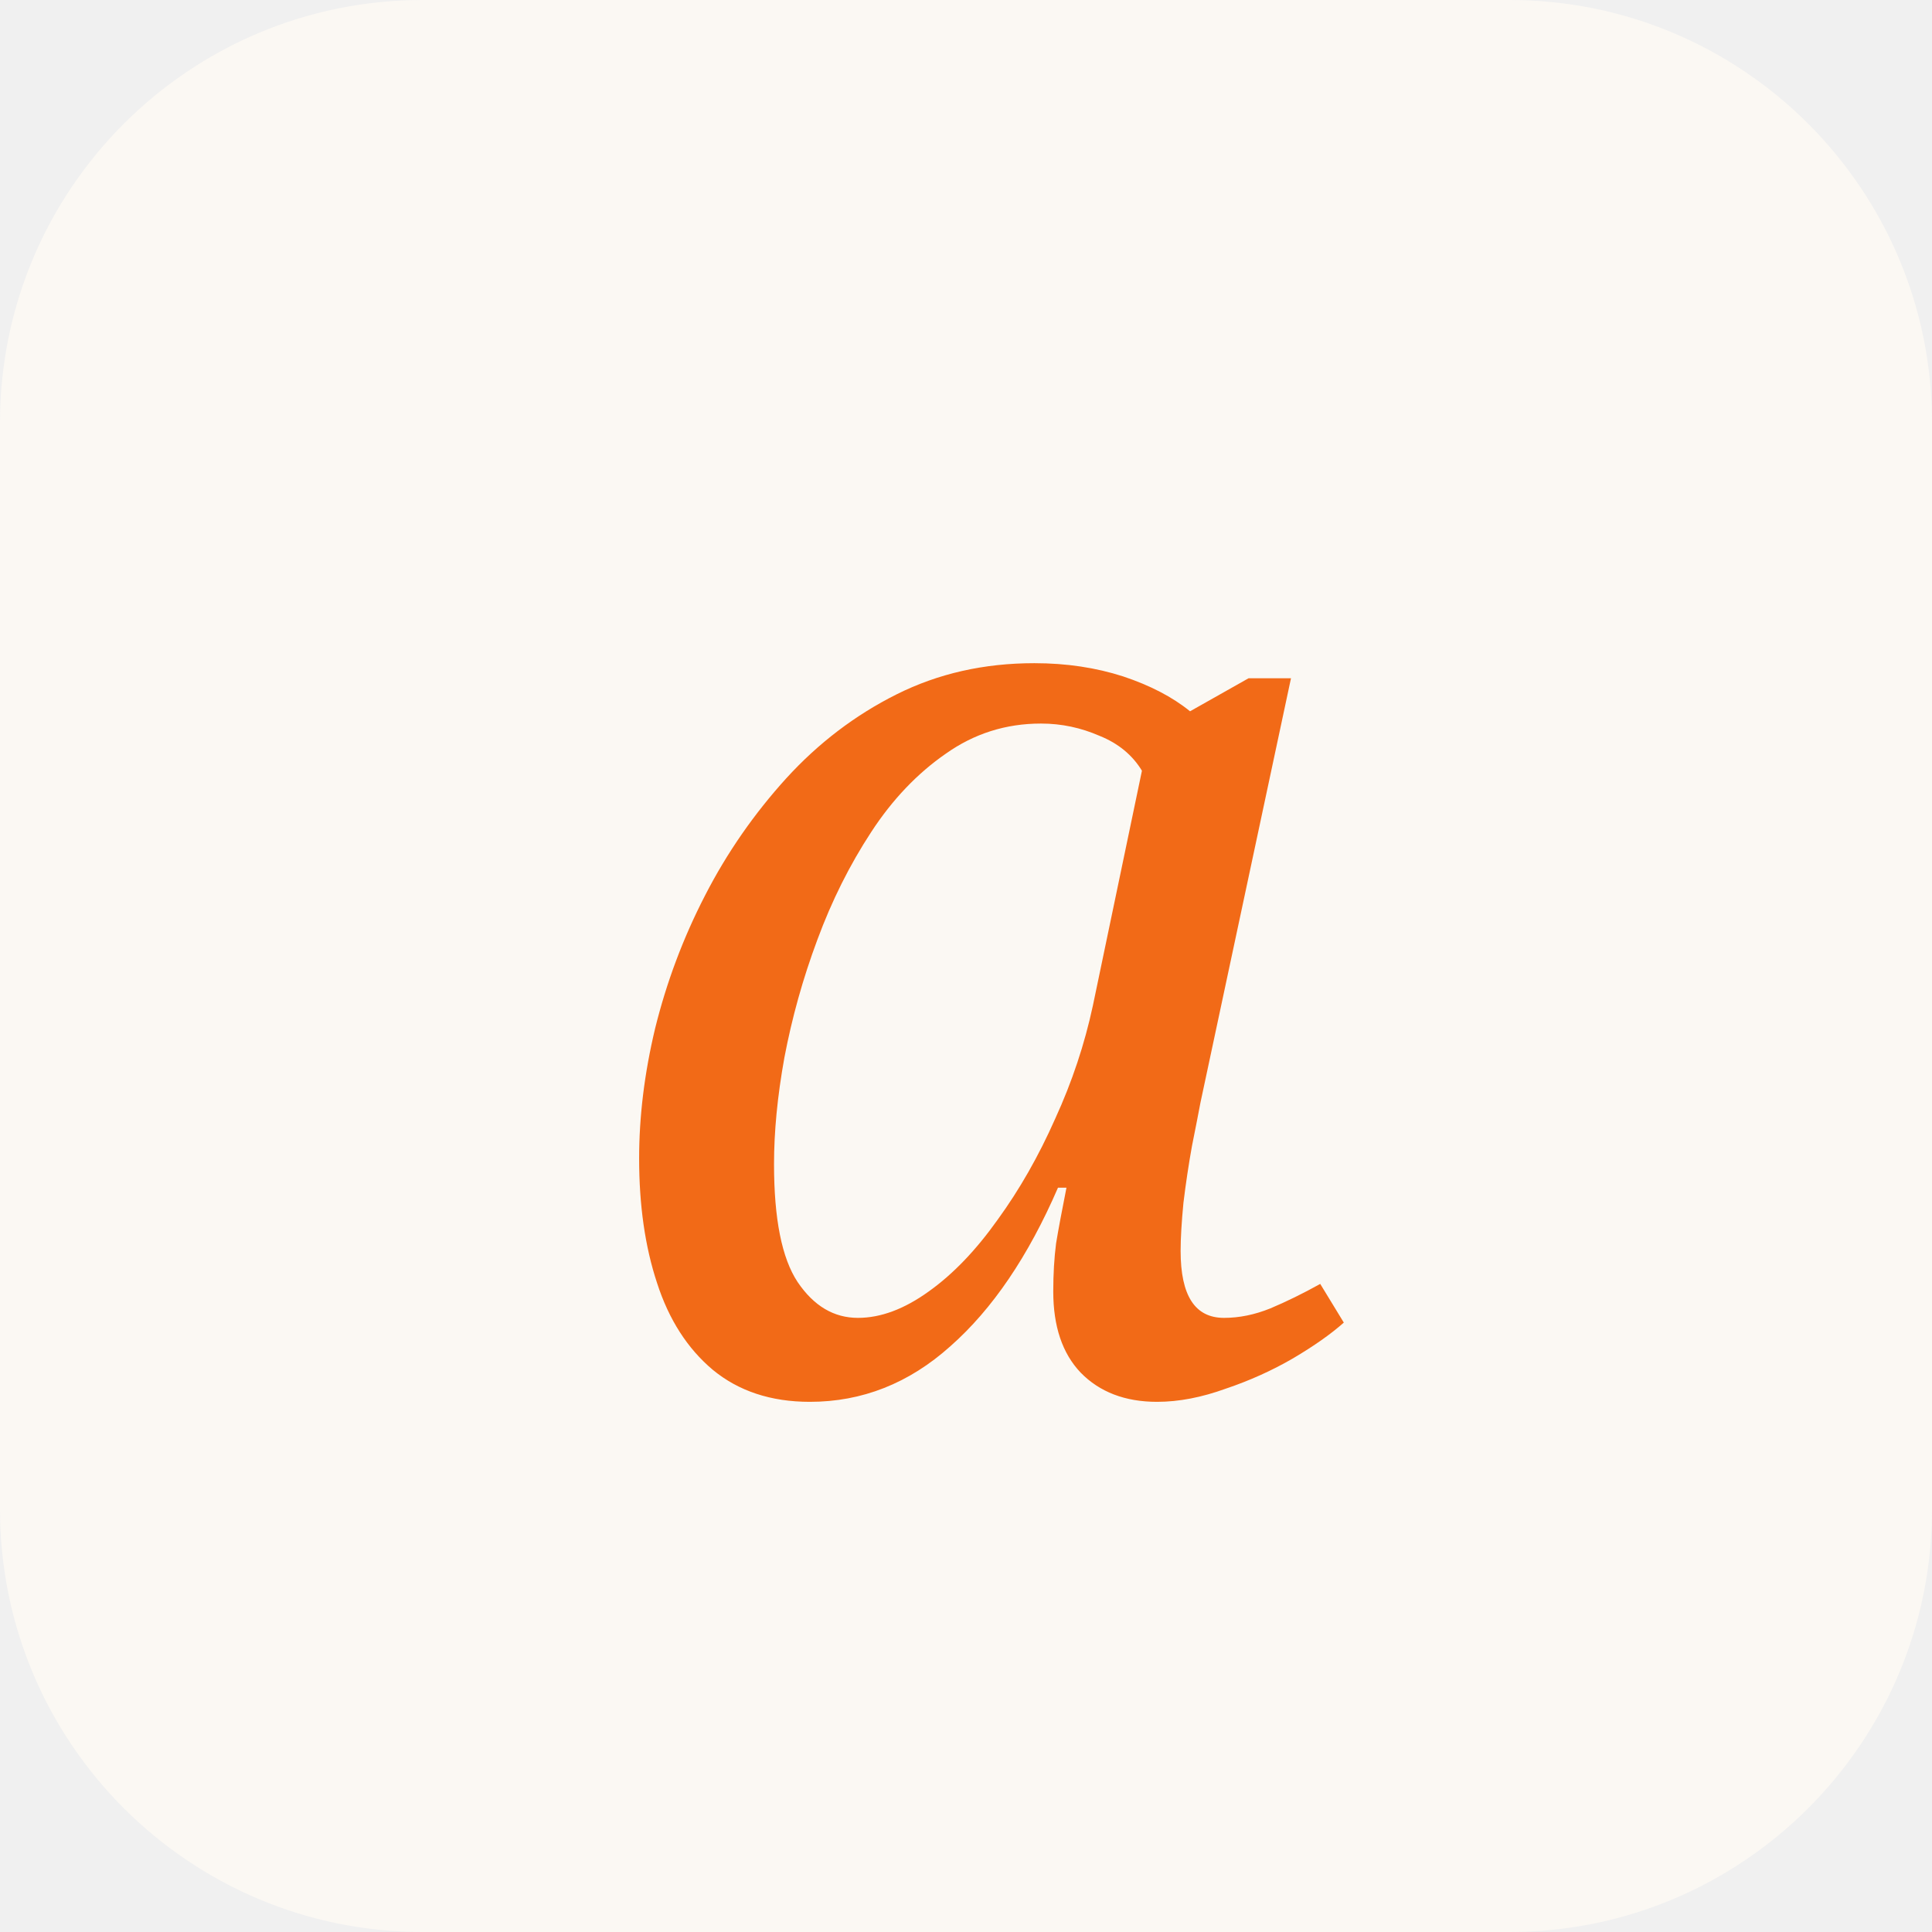
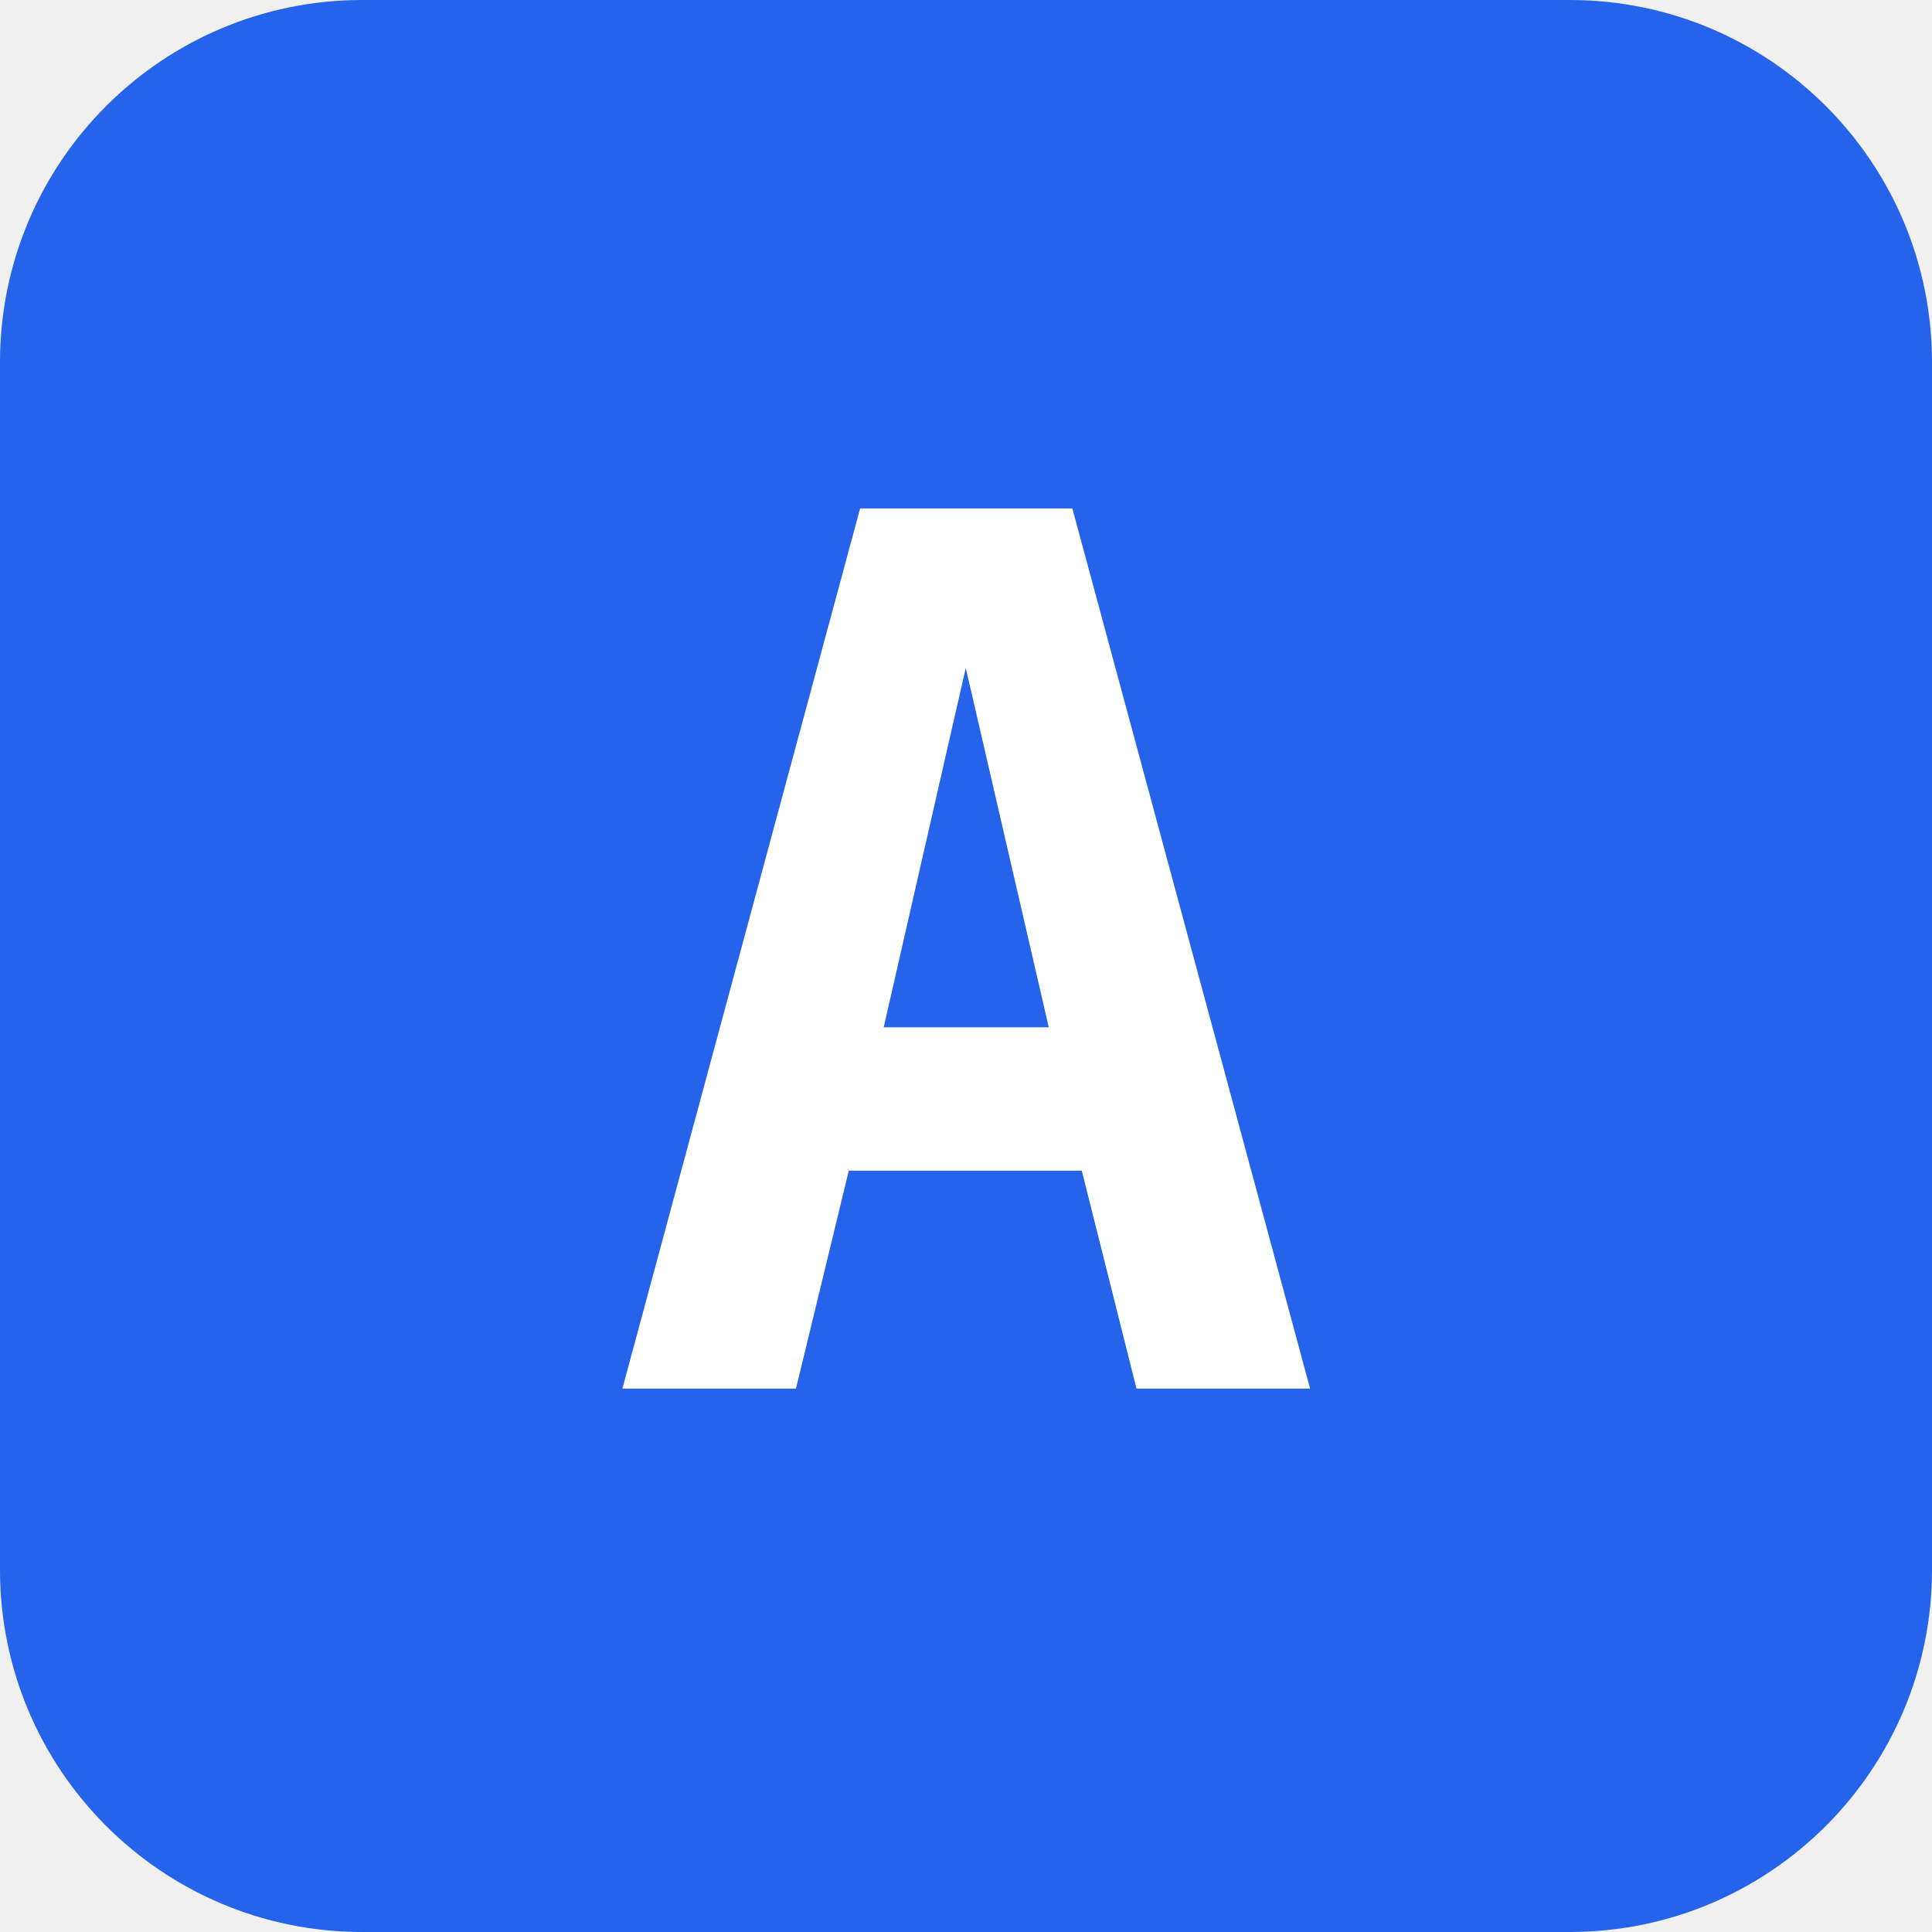
<svg xmlns="http://www.w3.org/2000/svg" viewBox="0 0 32 32">
-   <rect width="32" height="32" rx="7" ry="7" fill="#FBF8F3" />
-   <text x="16" y="23" font-family="Georgia, 'Instrument Serif', serif" font-size="22" font-style="italic" text-anchor="middle" fill="#F26A17">a</text>
+   <rect width="32" height="32" rx="6" ry="6" fill="#2563EB" />
+   <text x="16" y="23" font-family="ui-monospace, SFMono-Regular, monospace" font-size="20" font-weight="700" text-anchor="middle" fill="#FFFFFF" letter-spacing="-0.5">A</text>
</svg>
